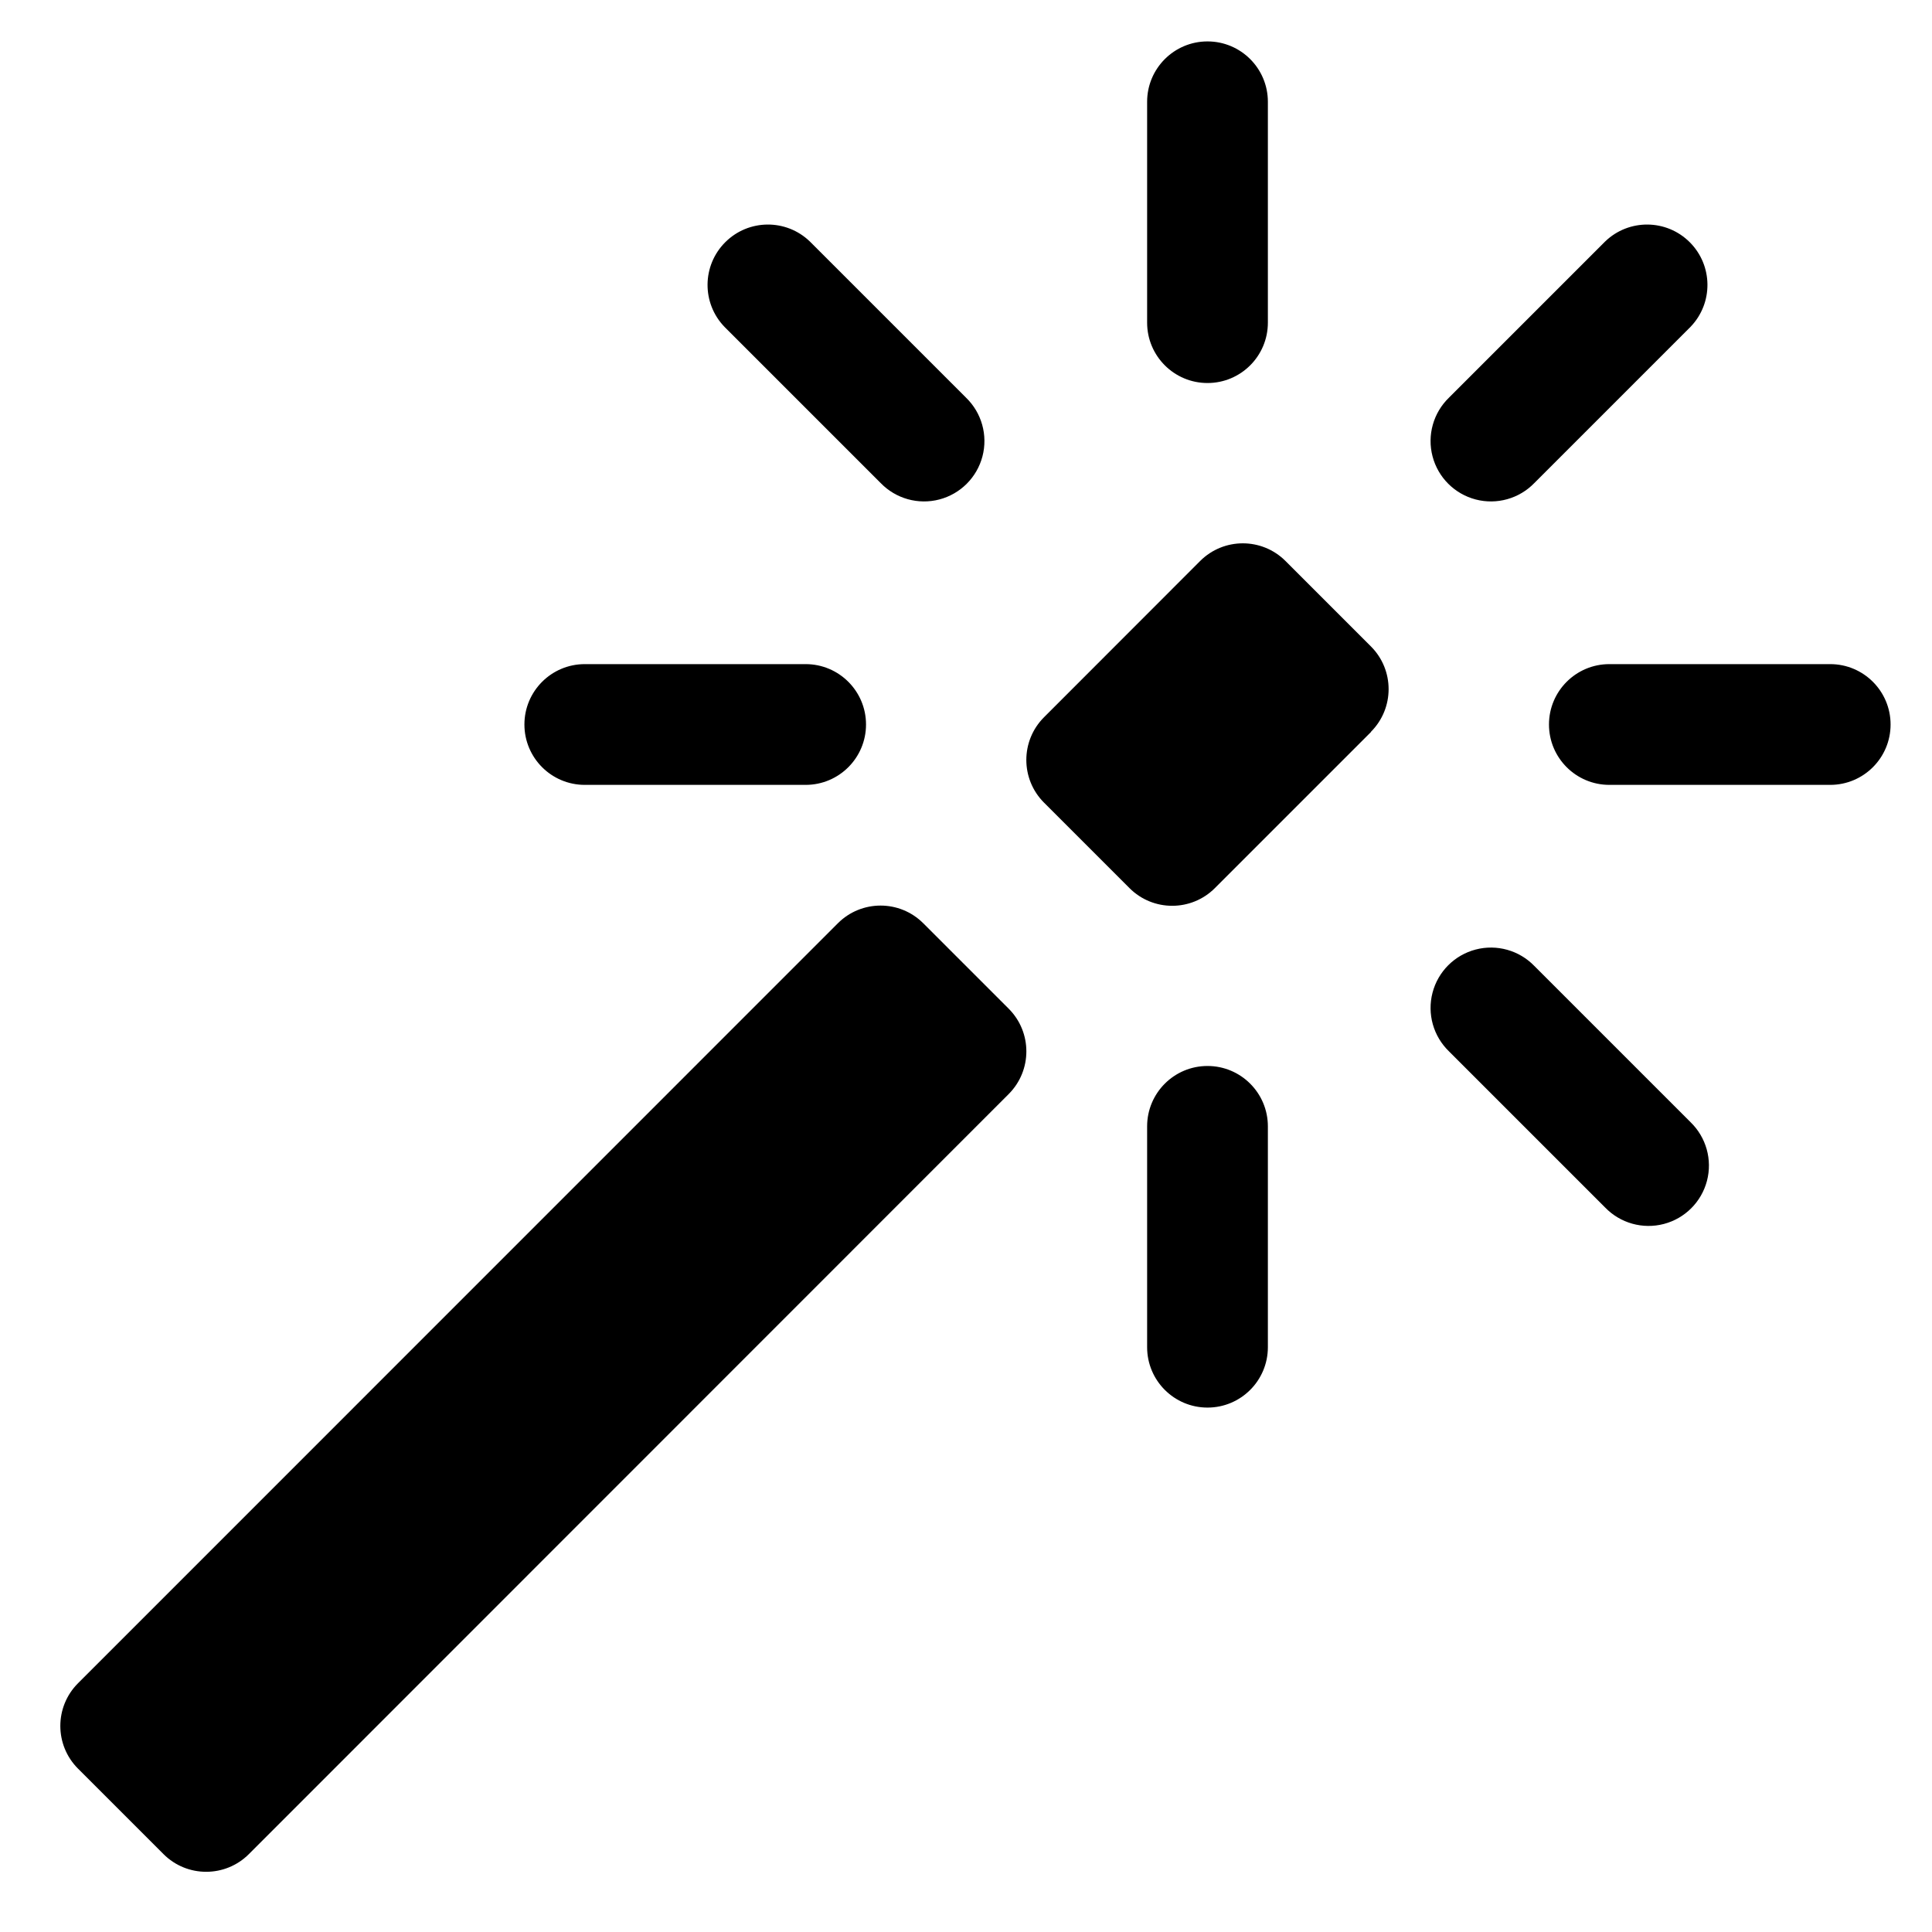
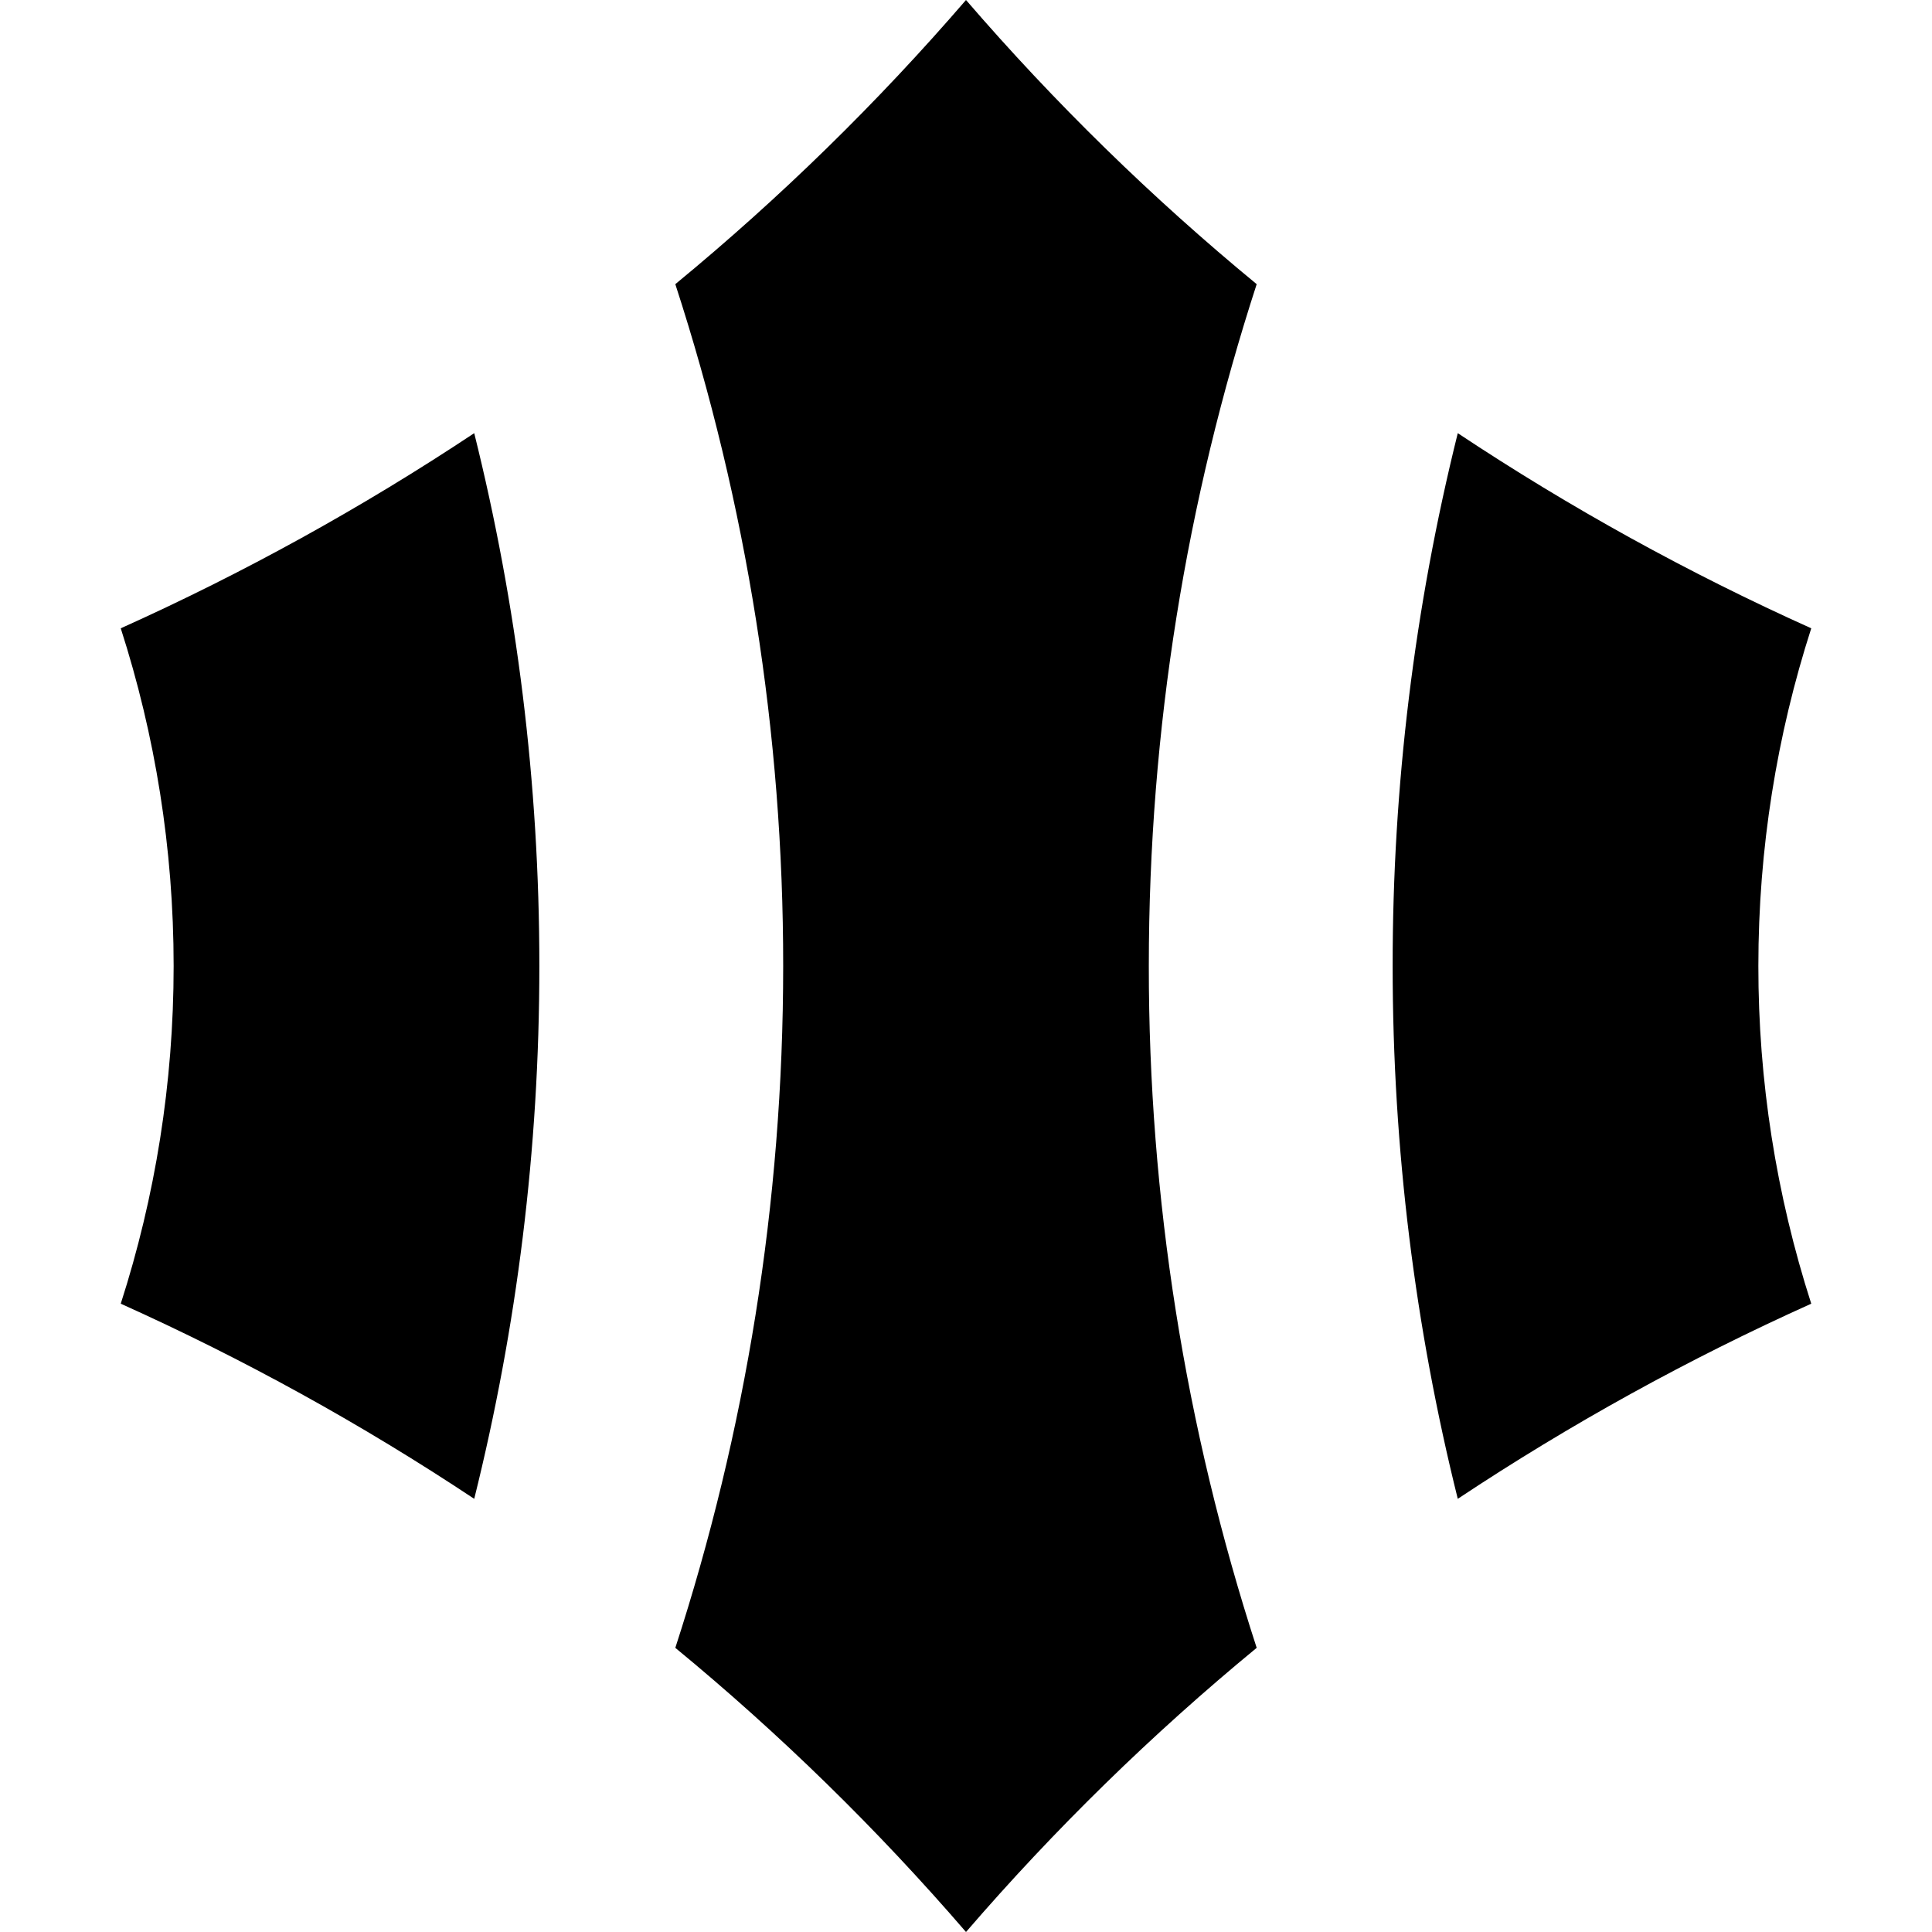
- <svg xmlns="http://www.w3.org/2000/svg" width="24" height="24" fill="currentColor" class="bi bi-magic" viewBox="0 0 16 16">
-   <path d="M9.5 2.672a.5.5 0 1 0 1 0V.843a.5.5 0 0 0-1 0zm4.5.035A.5.5 0 0 0 13.293 2L12 3.293a.5.5 0 1 0 .707.707zM7.293 4A.5.5 0 1 0 8 3.293L6.707 2A.5.5 0 0 0 6 2.707zm-.621 2.5a.5.5 0 1 0 0-1H4.843a.5.5 0 1 0 0 1zm8.485 0a.5.5 0 1 0 0-1h-1.829a.5.5 0 0 0 0 1zM13.293 10A.5.5 0 1 0 14 9.293L12.707 8a.5.5 0 1 0-.707.707zM9.5 11.157a.5.5 0 0 0 1 0V9.328a.5.5 0 0 0-1 0zm1.854-5.097a.5.5 0 0 0 0-.706l-.708-.708a.5.5 0 0 0-.707 0L8.646 5.94a.5.5 0 0 0 0 .707l.708.708a.5.5 0 0 0 .707 0l1.293-1.293Zm-3 3a.5.5 0 0 0 0-.706l-.708-.708a.5.5 0 0 0-.707 0L.646 13.94a.5.5 0 0 0 0 .707l.708.708a.5.5 0 0 0 .707 0z" />
+ <svg xmlns="http://www.w3.org/2000/svg" role="img" width="24" height="24" viewBox="0 0 24 24">
+   <path d="M12 0a29.658 29.658 0 0 1-3.611 3.53A27.326 27.326 0 0 1 9.729 12c0 2.948-.47 5.792-1.34 8.47A29.658 29.658 0 0 1 12 24a29.658 29.658 0 0 1 3.611-3.53 27.326 27.326 0 0 1-1.34-8.47c0-2.948.47-5.792 1.34-8.47A29.658 29.658 0 0 1 12 0Zm6.109 5.381A27.362 27.362 0 0 0 17.3 12c0 2.278.28 4.494.809 6.619a30.696 30.696 0 0 1 4.391-2.424A13.662 13.662 0 0 1 21.843 12c0-1.46.23-2.868.657-4.195a30.698 30.698 0 0 1-4.391-2.424Zm-12.218 0A30.7 30.7 0 0 1 1.5 7.805c.427 1.327.657 2.736.657 4.195 0 1.46-.23 2.868-.657 4.195a30.696 30.696 0 0 1 4.391 2.424C6.42 16.494 6.7 14.278 6.7 12c0-2.278-.28-4.494-.809-6.619z" />
</svg>
